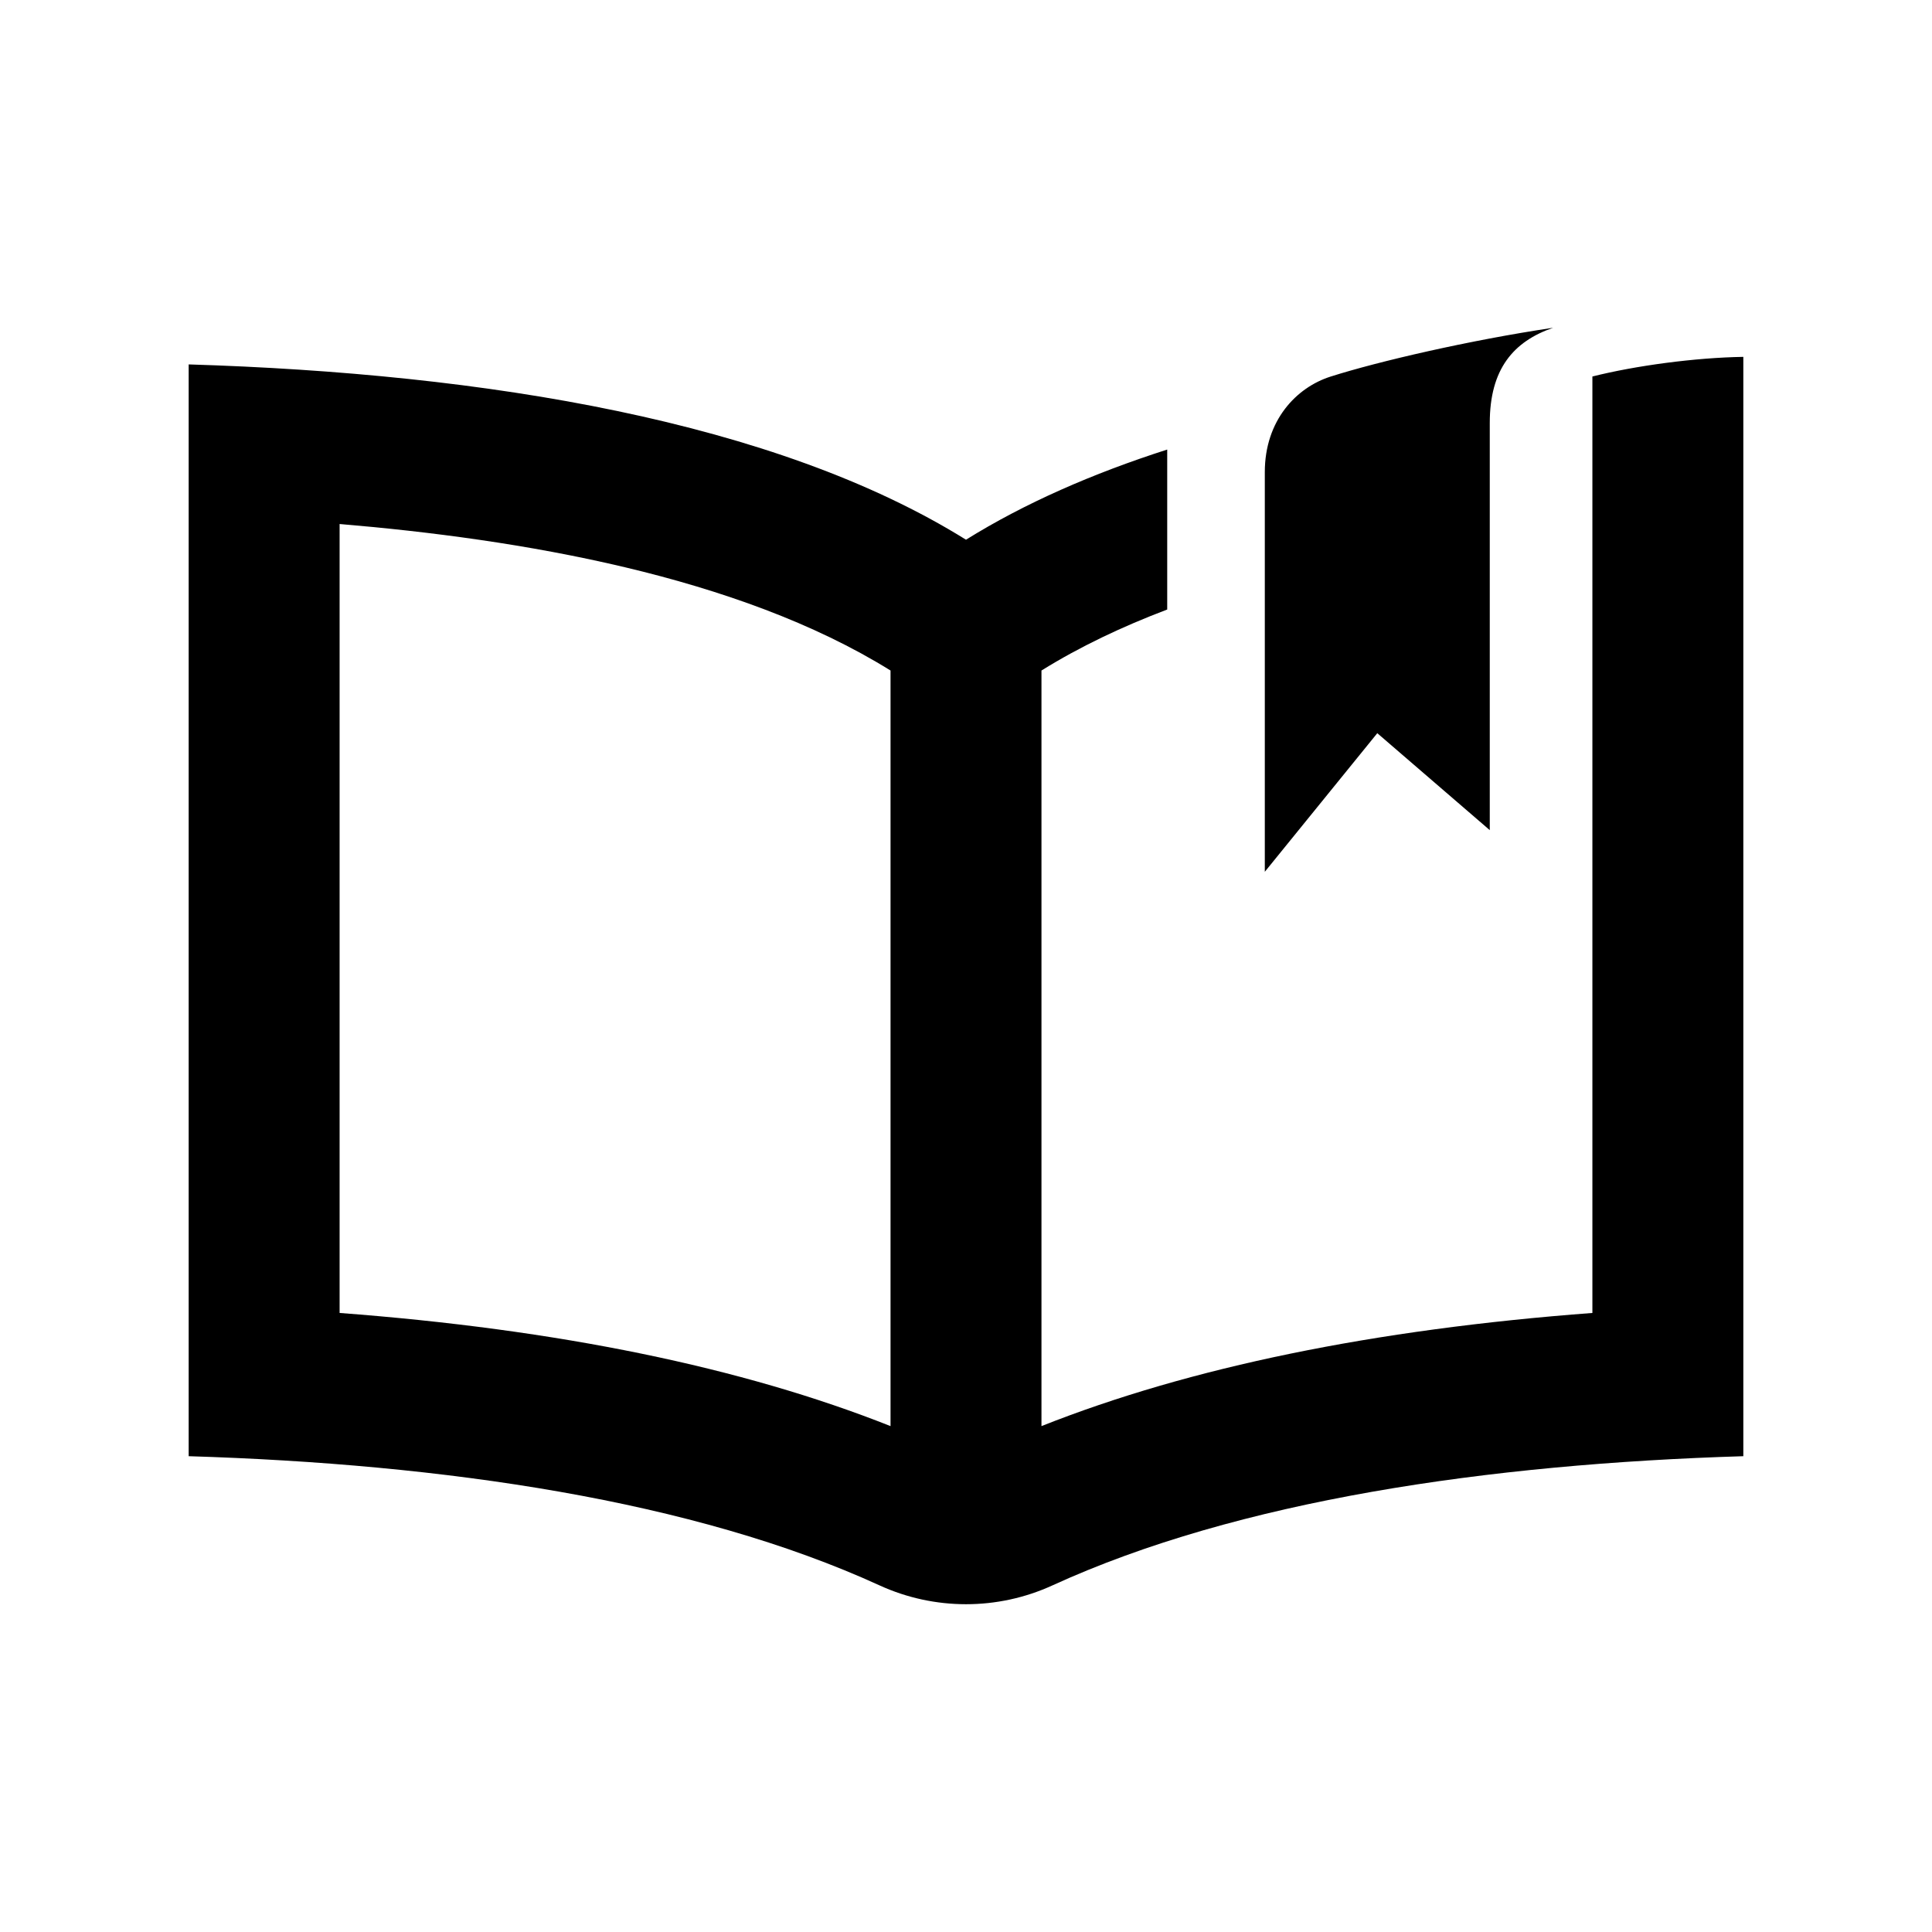
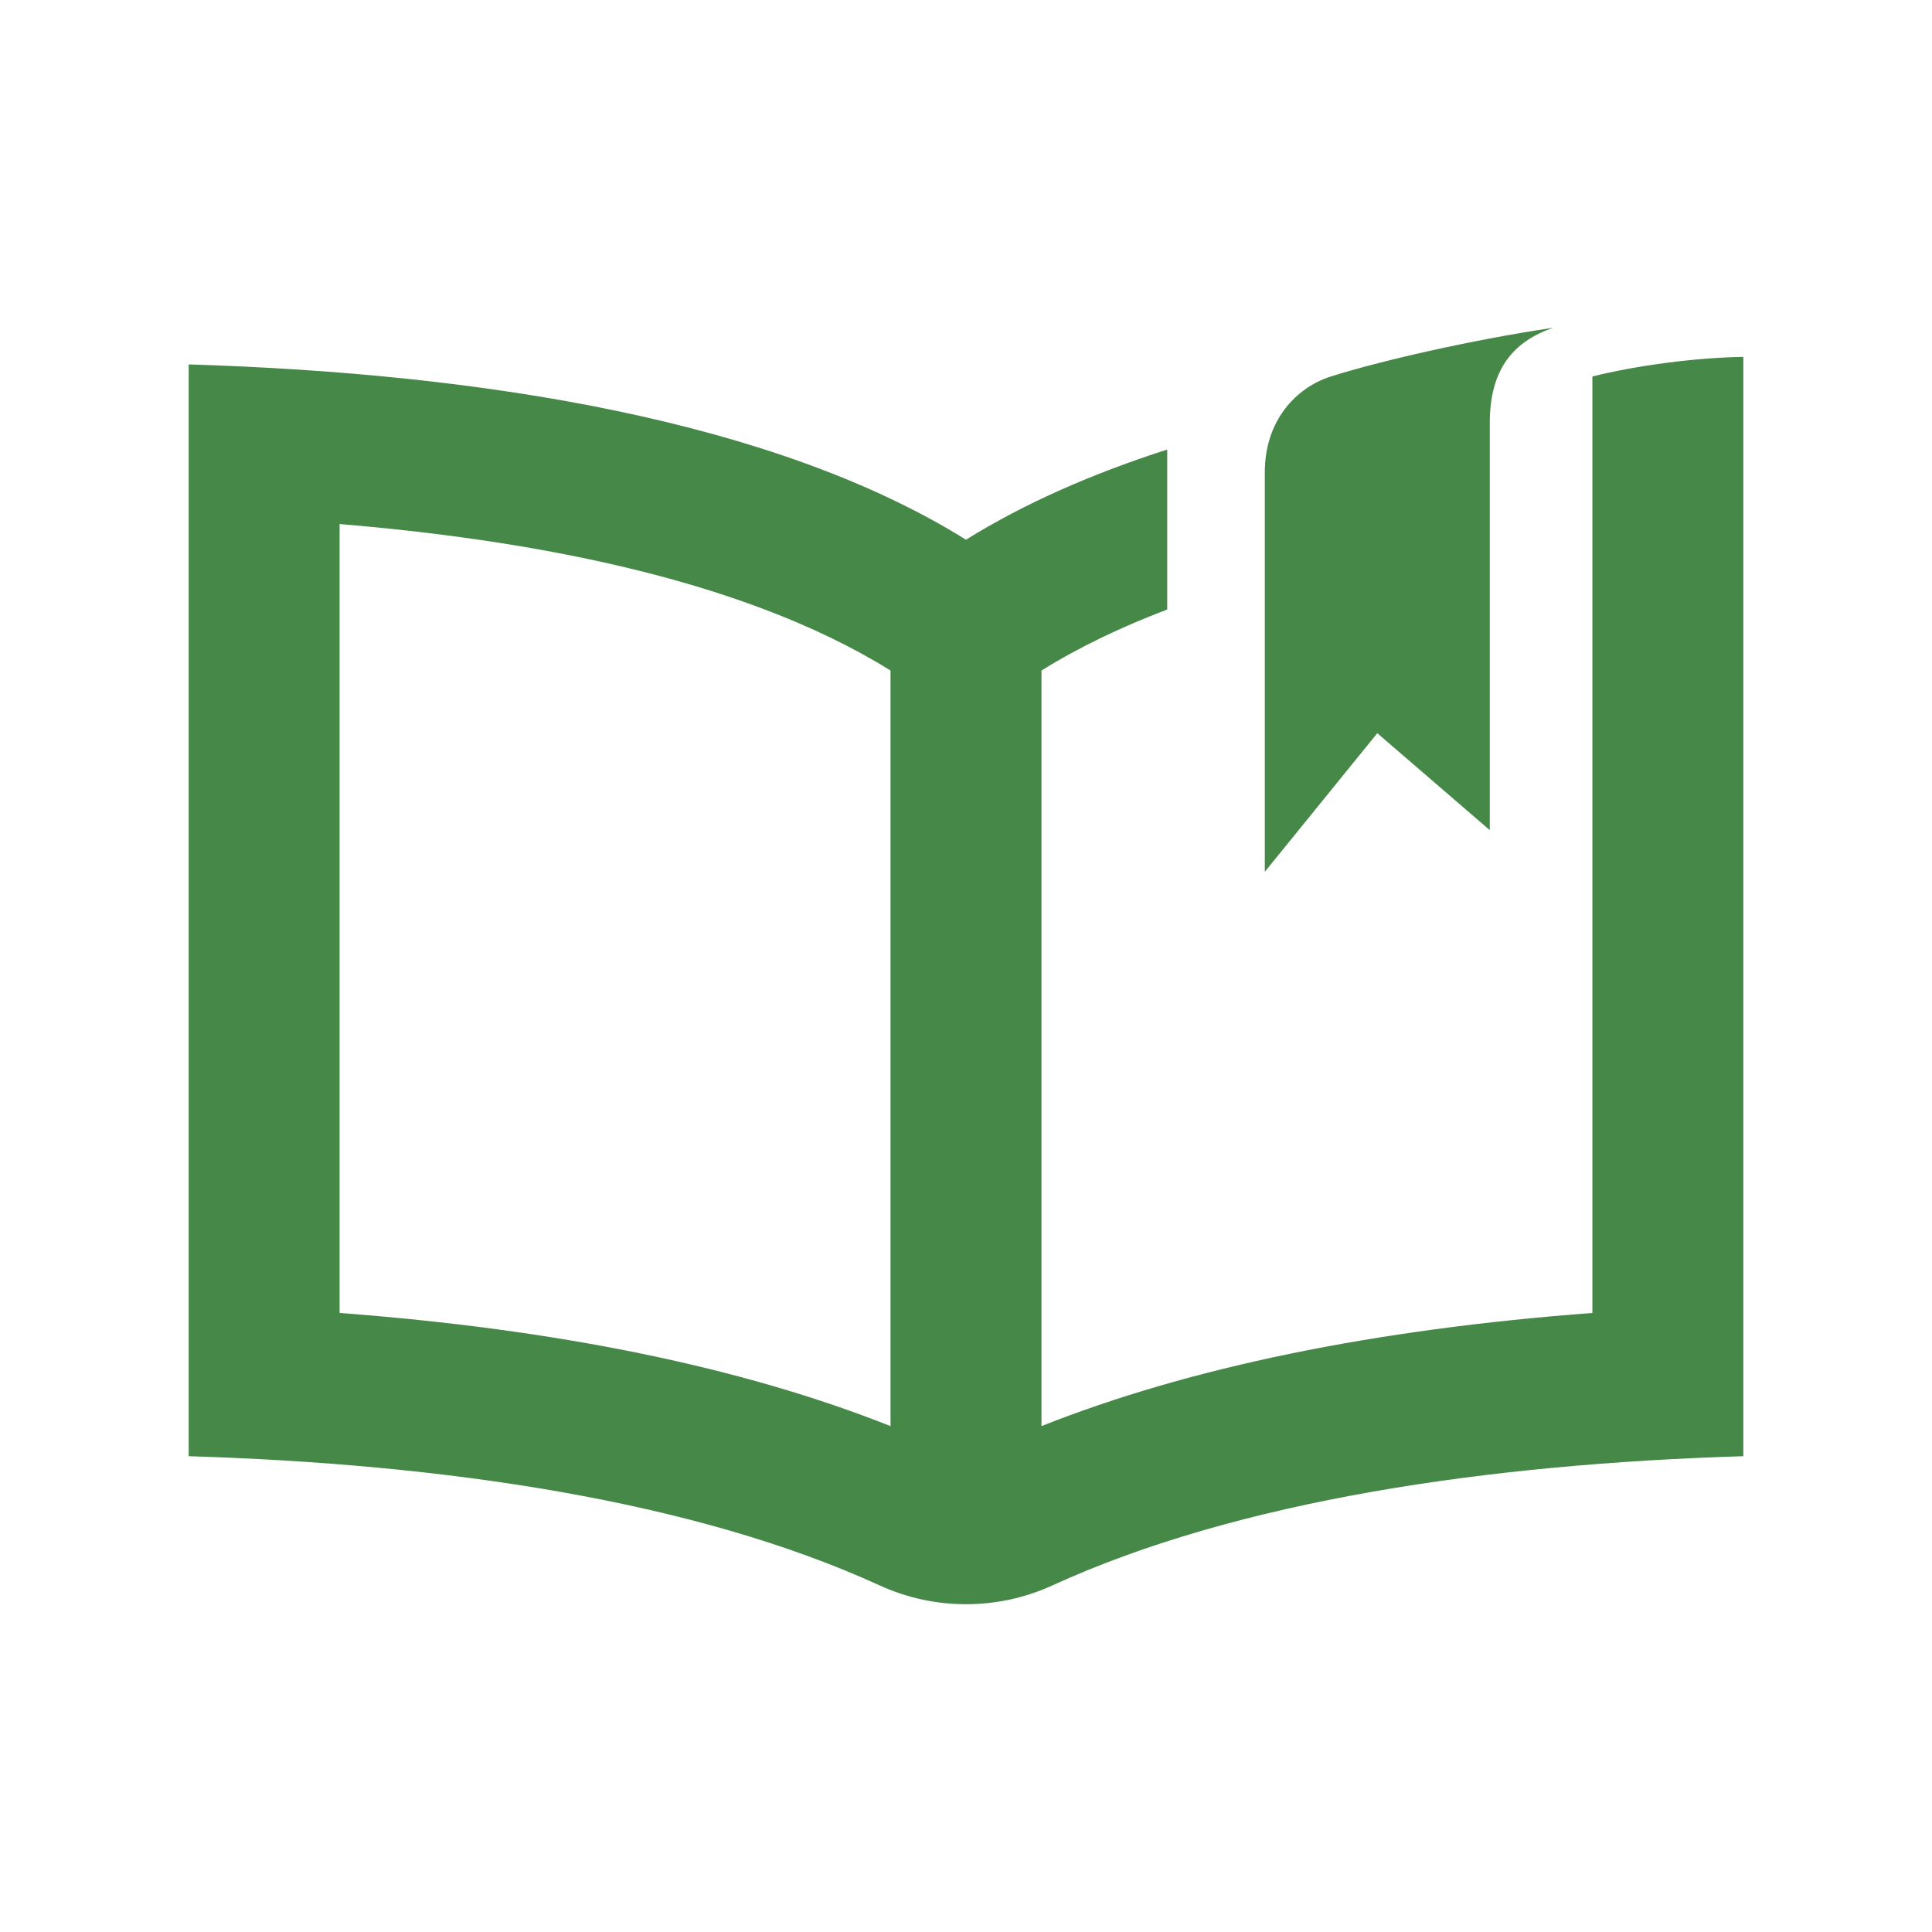
- <svg xmlns="http://www.w3.org/2000/svg" version="1.1" x="0px" y="0px" width="512px" height="512px" viewBox="0 0 512 512" enable-background="new 0 0 512 512" xml:space="preserve">
-   <path id="book-16-icon" d="M422,99.775v248.172c-57.842,4.348-106.682,14.386-146,29.986V177.696  c10.152-6.315,21.41-11.648,33.323-16.166v-42.394c-19.793,6.357-37.811,14.236-53.323,23.894  c-50.446-31.404-127.301-44.056-206-46.457v289.334c67.575,2.062,133.791,11.682,183.096,34.24  c14.525,6.646,31.268,6.654,45.793,0.008C328.194,397.591,394.417,387.97,462,385.907V94.573  C449.25,94.774,433.441,96.898,422,99.775z M236,377.934c-39.318-15.601-88.158-25.639-146-29.986V138.869  c47.504,3.985,105.514,13.64,146,38.827V377.934z M335.187,125.126c0,11.271,0,105.906,0,105.906l29.809-36.729l29.809,25.692  V112.089c0-14.314,6.287-21.604,16.791-25.226c-22.095,3.286-46.345,8.911-59.009,12.946  C343.608,102.67,335.187,111.345,335.187,125.126z" />
+ <svg xmlns="http://www.w3.org/2000/svg" version="1.1" id="Layer_1" x="0px" y="0px" width="512px" height="512px" viewBox="0 0 512 512" enable-background="new 0 0 512 512" xml:space="preserve">
+   <path id="book-16-icon" fill="#468847" d="M422,99.775v248.172c-57.842,4.348-106.682,14.386-146,29.986V177.696  c10.152-6.315,21.41-11.648,33.323-16.166v-42.394c-19.794,6.357-37.812,14.236-53.323,23.894  c-50.446-31.404-127.301-44.056-206-46.457v289.334c67.575,2.062,133.791,11.682,183.096,34.239  c14.525,6.646,31.267,6.654,45.792,0.008c49.306-22.563,115.528-32.184,183.111-34.247V94.573  C449.25,94.774,433.441,96.898,422,99.775z M236,377.934c-39.318-15.601-88.158-25.639-146-29.985V138.869  c47.504,3.985,105.514,13.64,146,38.827V377.934z M335.188,125.126c0,11.271,0,105.906,0,105.906l29.809-36.729l29.809,25.692  V112.089c0-14.314,6.287-21.604,16.791-25.226c-22.095,3.286-46.345,8.911-59.009,12.946  C343.608,102.67,335.188,111.345,335.188,125.126z" />
</svg>
